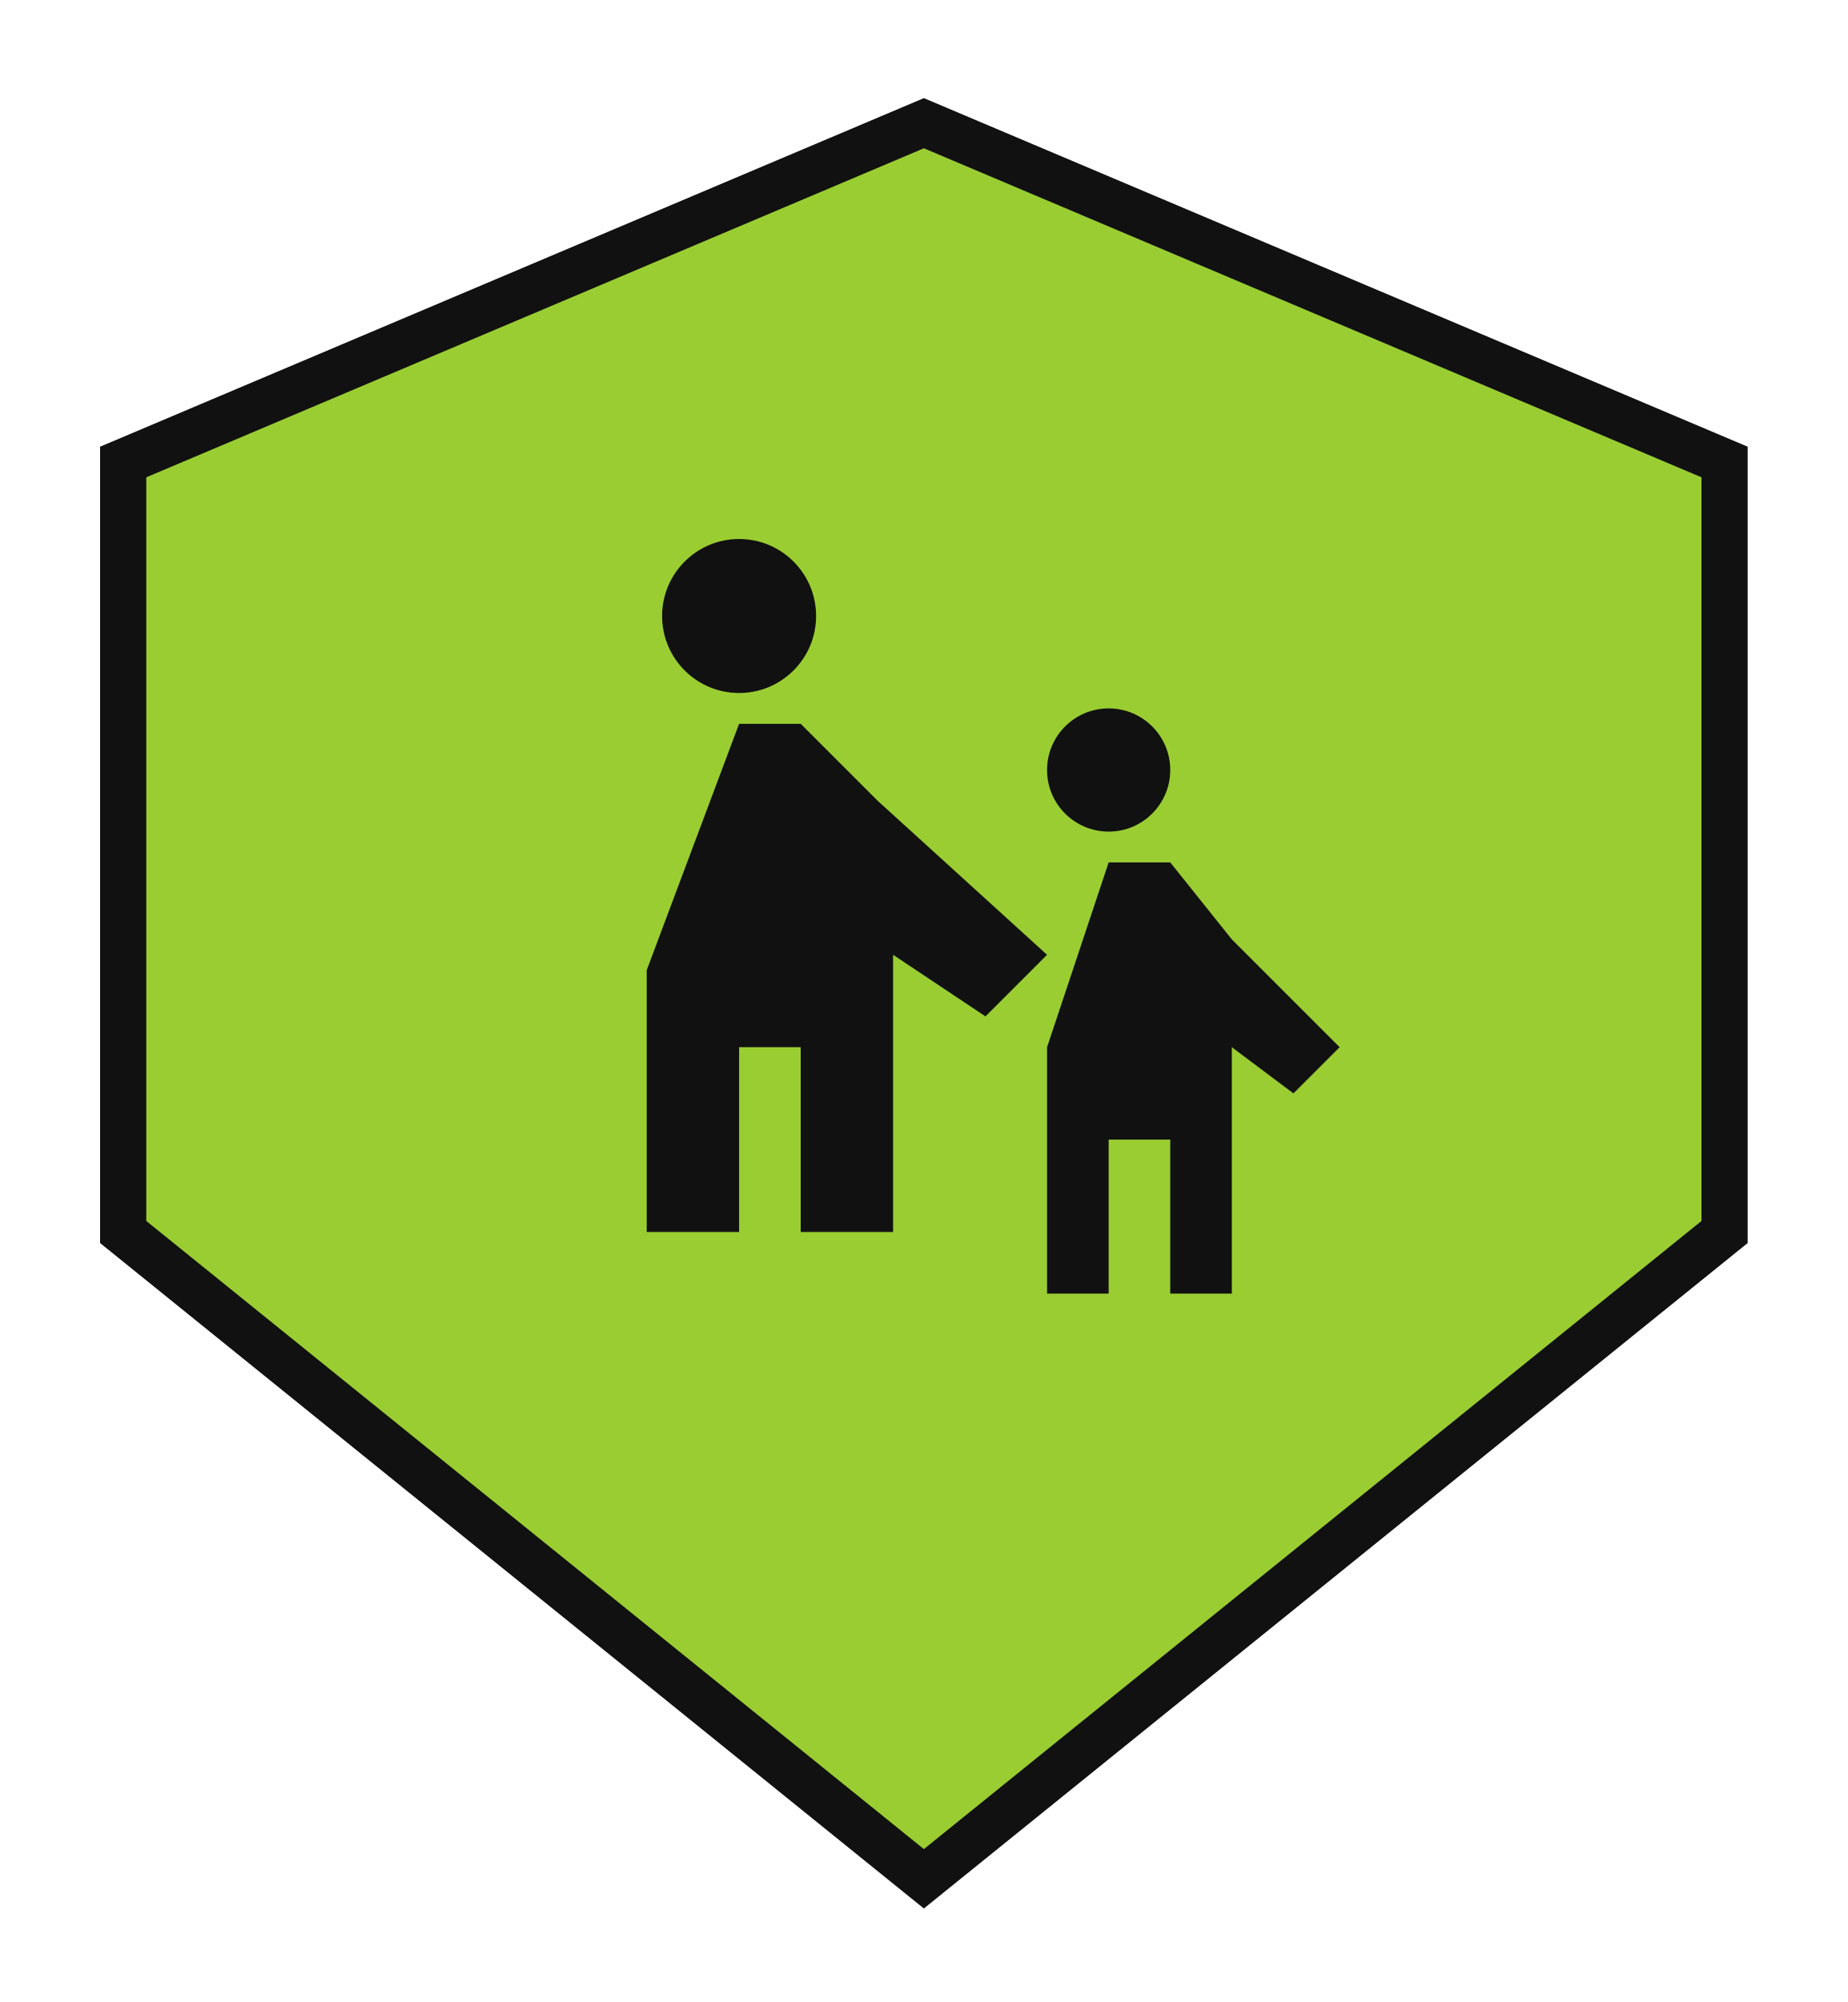
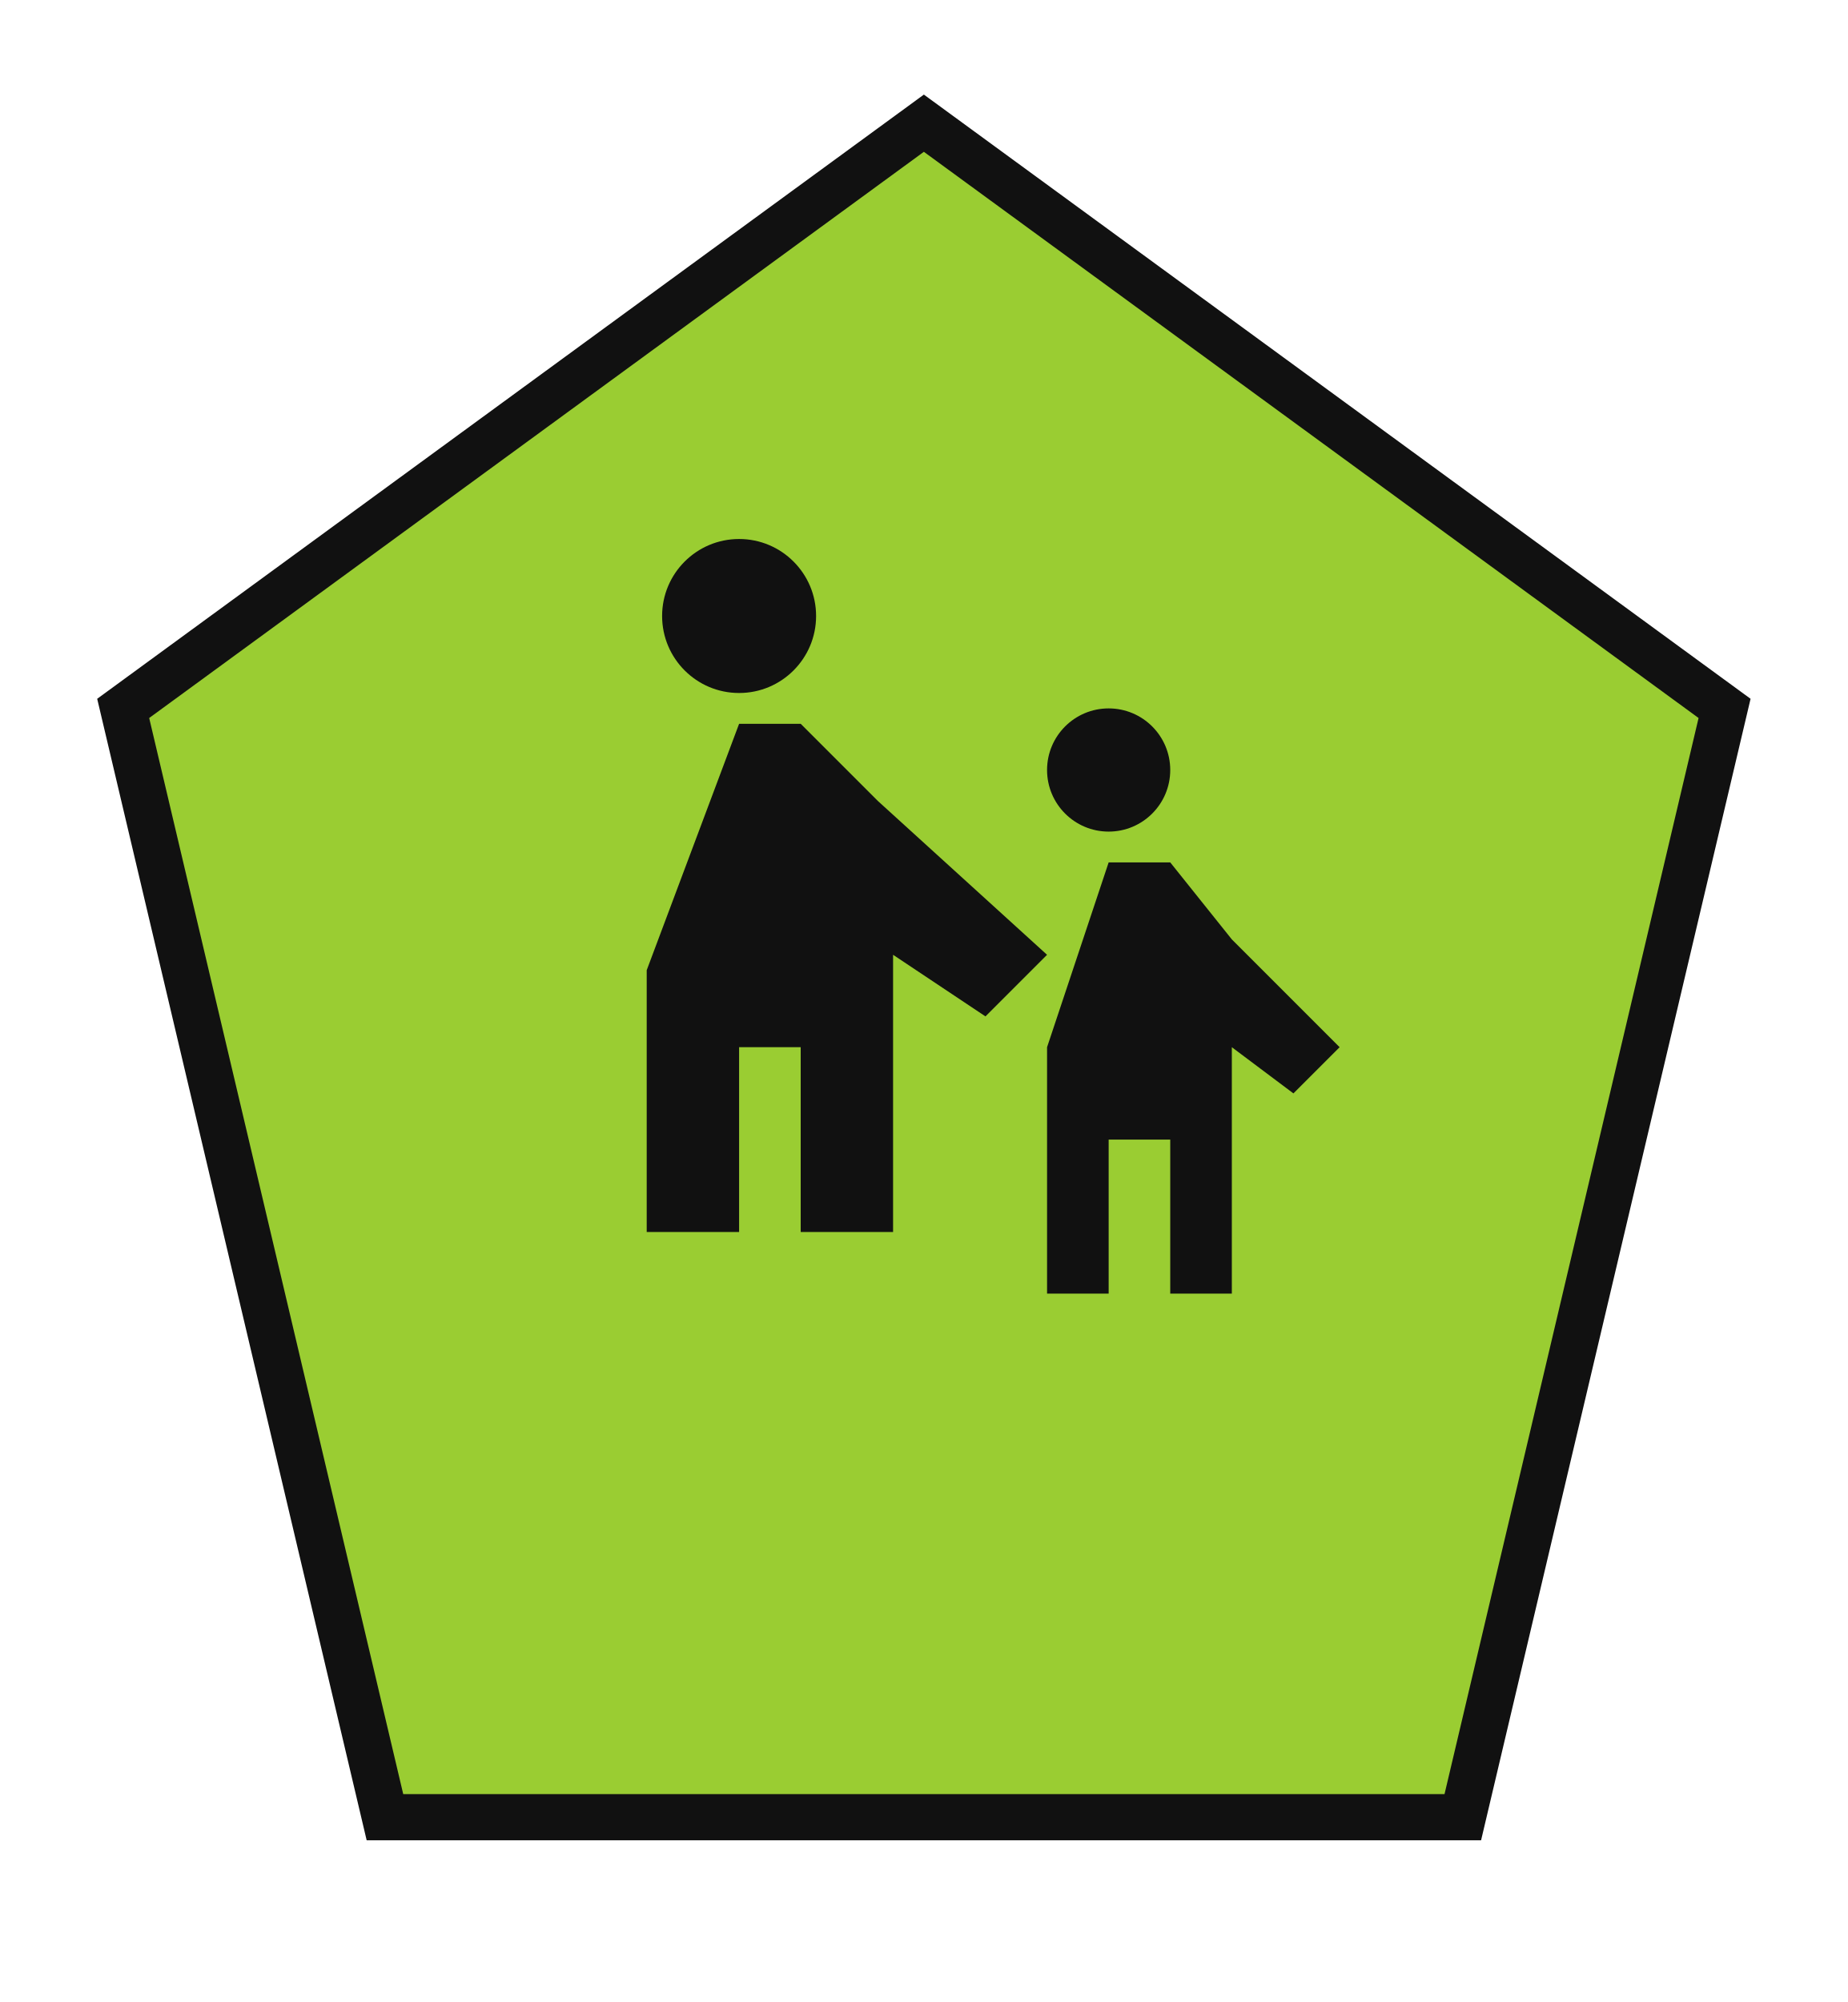
<svg xmlns="http://www.w3.org/2000/svg" preserveAspectRatio="none" viewBox="0 0 120 130" fill="none">
-   <polygon points="60,8 112,30 112,80 60,122 8,80 8,30" fill="#9ACD32" stroke="#111111" stroke-width="3" />
+   <polygon points="60,8 112,46 95,118 25,118 8,46" fill="#9ACD32" stroke="#111111" stroke-width="3" />
  <circle cx="48" cy="40" r="5" fill="#111111" />
  <path d="M48 47 L42 63 L42 80 L48 80 L48 68 L52 68 L52 80 L58 80 L58 62 L64 66 L68 62 L57 52 L52 47 Z" fill="#111111" />
  <circle cx="72" cy="50" r="4" fill="#111111" />
  <path d="M72 56 L68 68 L68 84 L72 84 L72 74 L76 74 L76 84 L80 84 L80 68 L84 71 L87 68 L80 61 L76 56 Z" fill="#111111" />
</svg>
